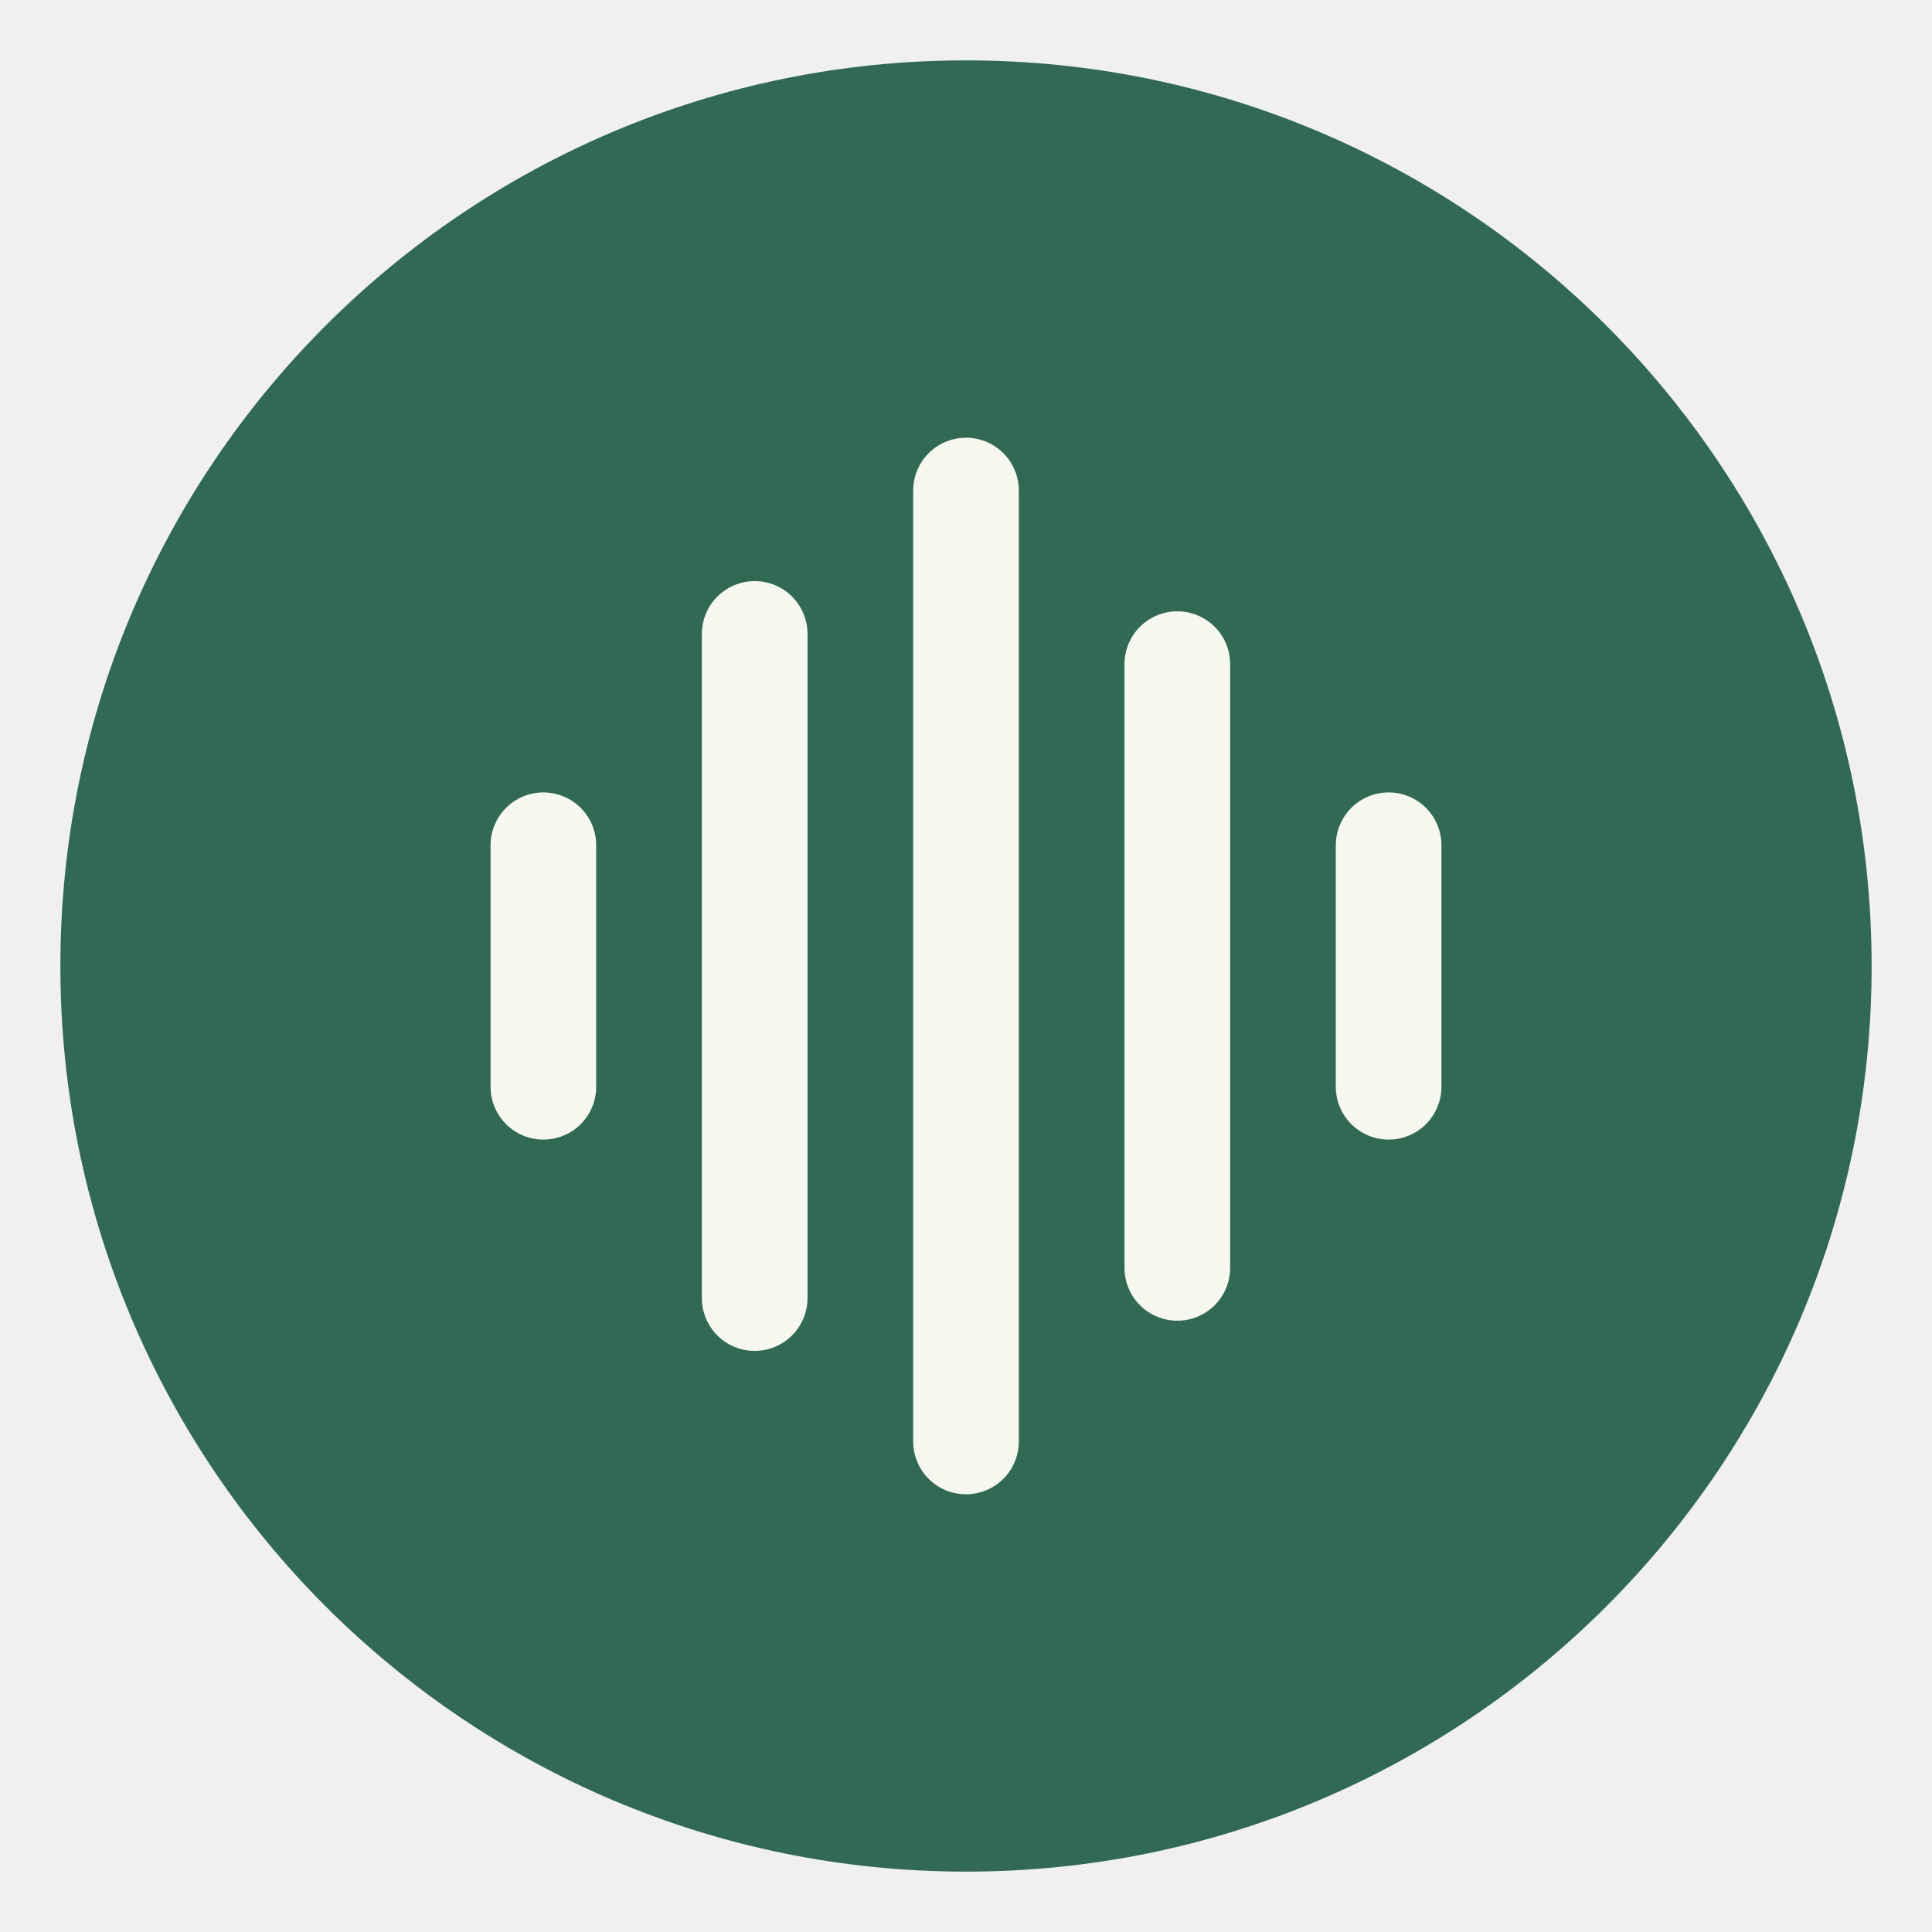
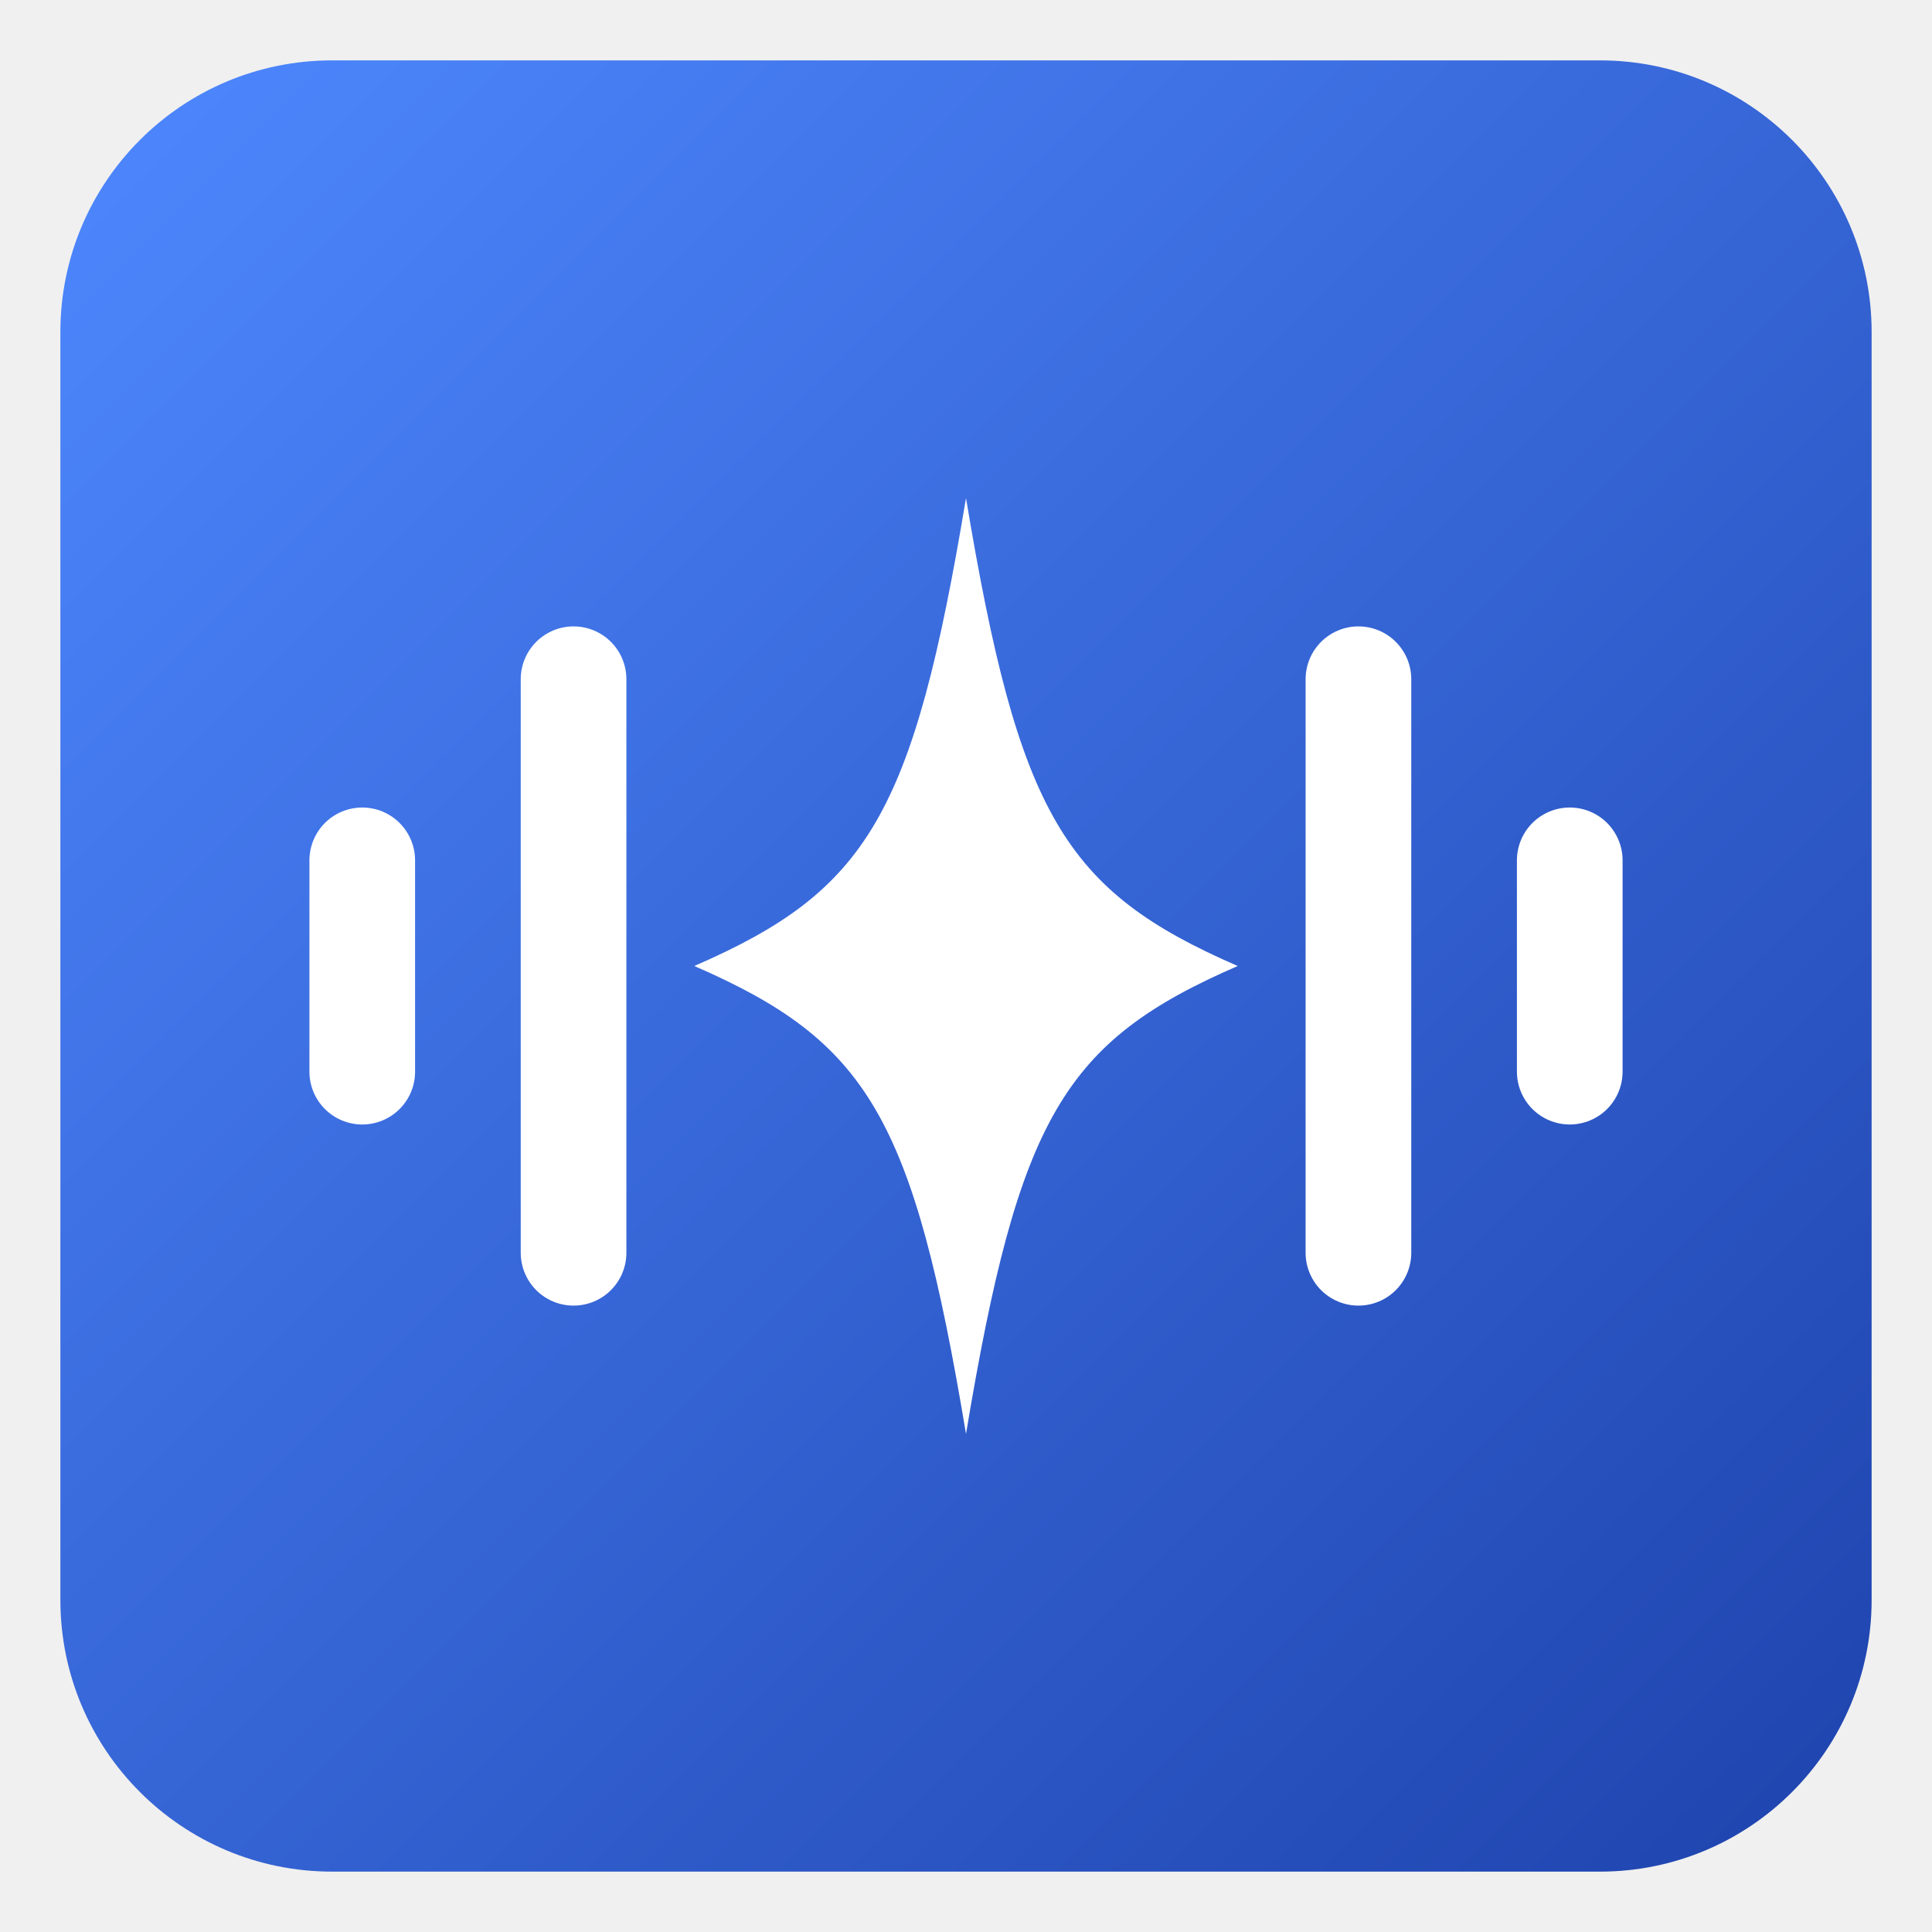
<svg xmlns="http://www.w3.org/2000/svg" viewBox="0 0 256 256">
-   <circle cx="128" cy="128" r="120" fill="#316954" />
-   <path d="M72 112v32M100 84v88M128 65v126M156 88v80M184 112v32" stroke="#f6f8ef" stroke-width="14" stroke-linecap="round" />
+   <defs>
+     <linearGradient id="blue" x2="1" y2="1">
+       <stop stop-color="#4e88ff" />
+       <stop offset="1" stop-color="#1e43ad" />
+     </linearGradient>
+   </defs>
+   <rect x="8" y="8" width="240" height="240" rx="36" fill="url(#blue)" />
+   <path d="M48 114v28M76 90v76M180 90v76M208 114v28" fill="none" stroke="white" stroke-width="14" stroke-linecap="round" />
+   <path d="M128 66C135 108 141 118 164 128C141 138 135 148 128 190C121 148 115 138 92 128C115 118 121 108 128 66Z" fill="white" />
</svg>
